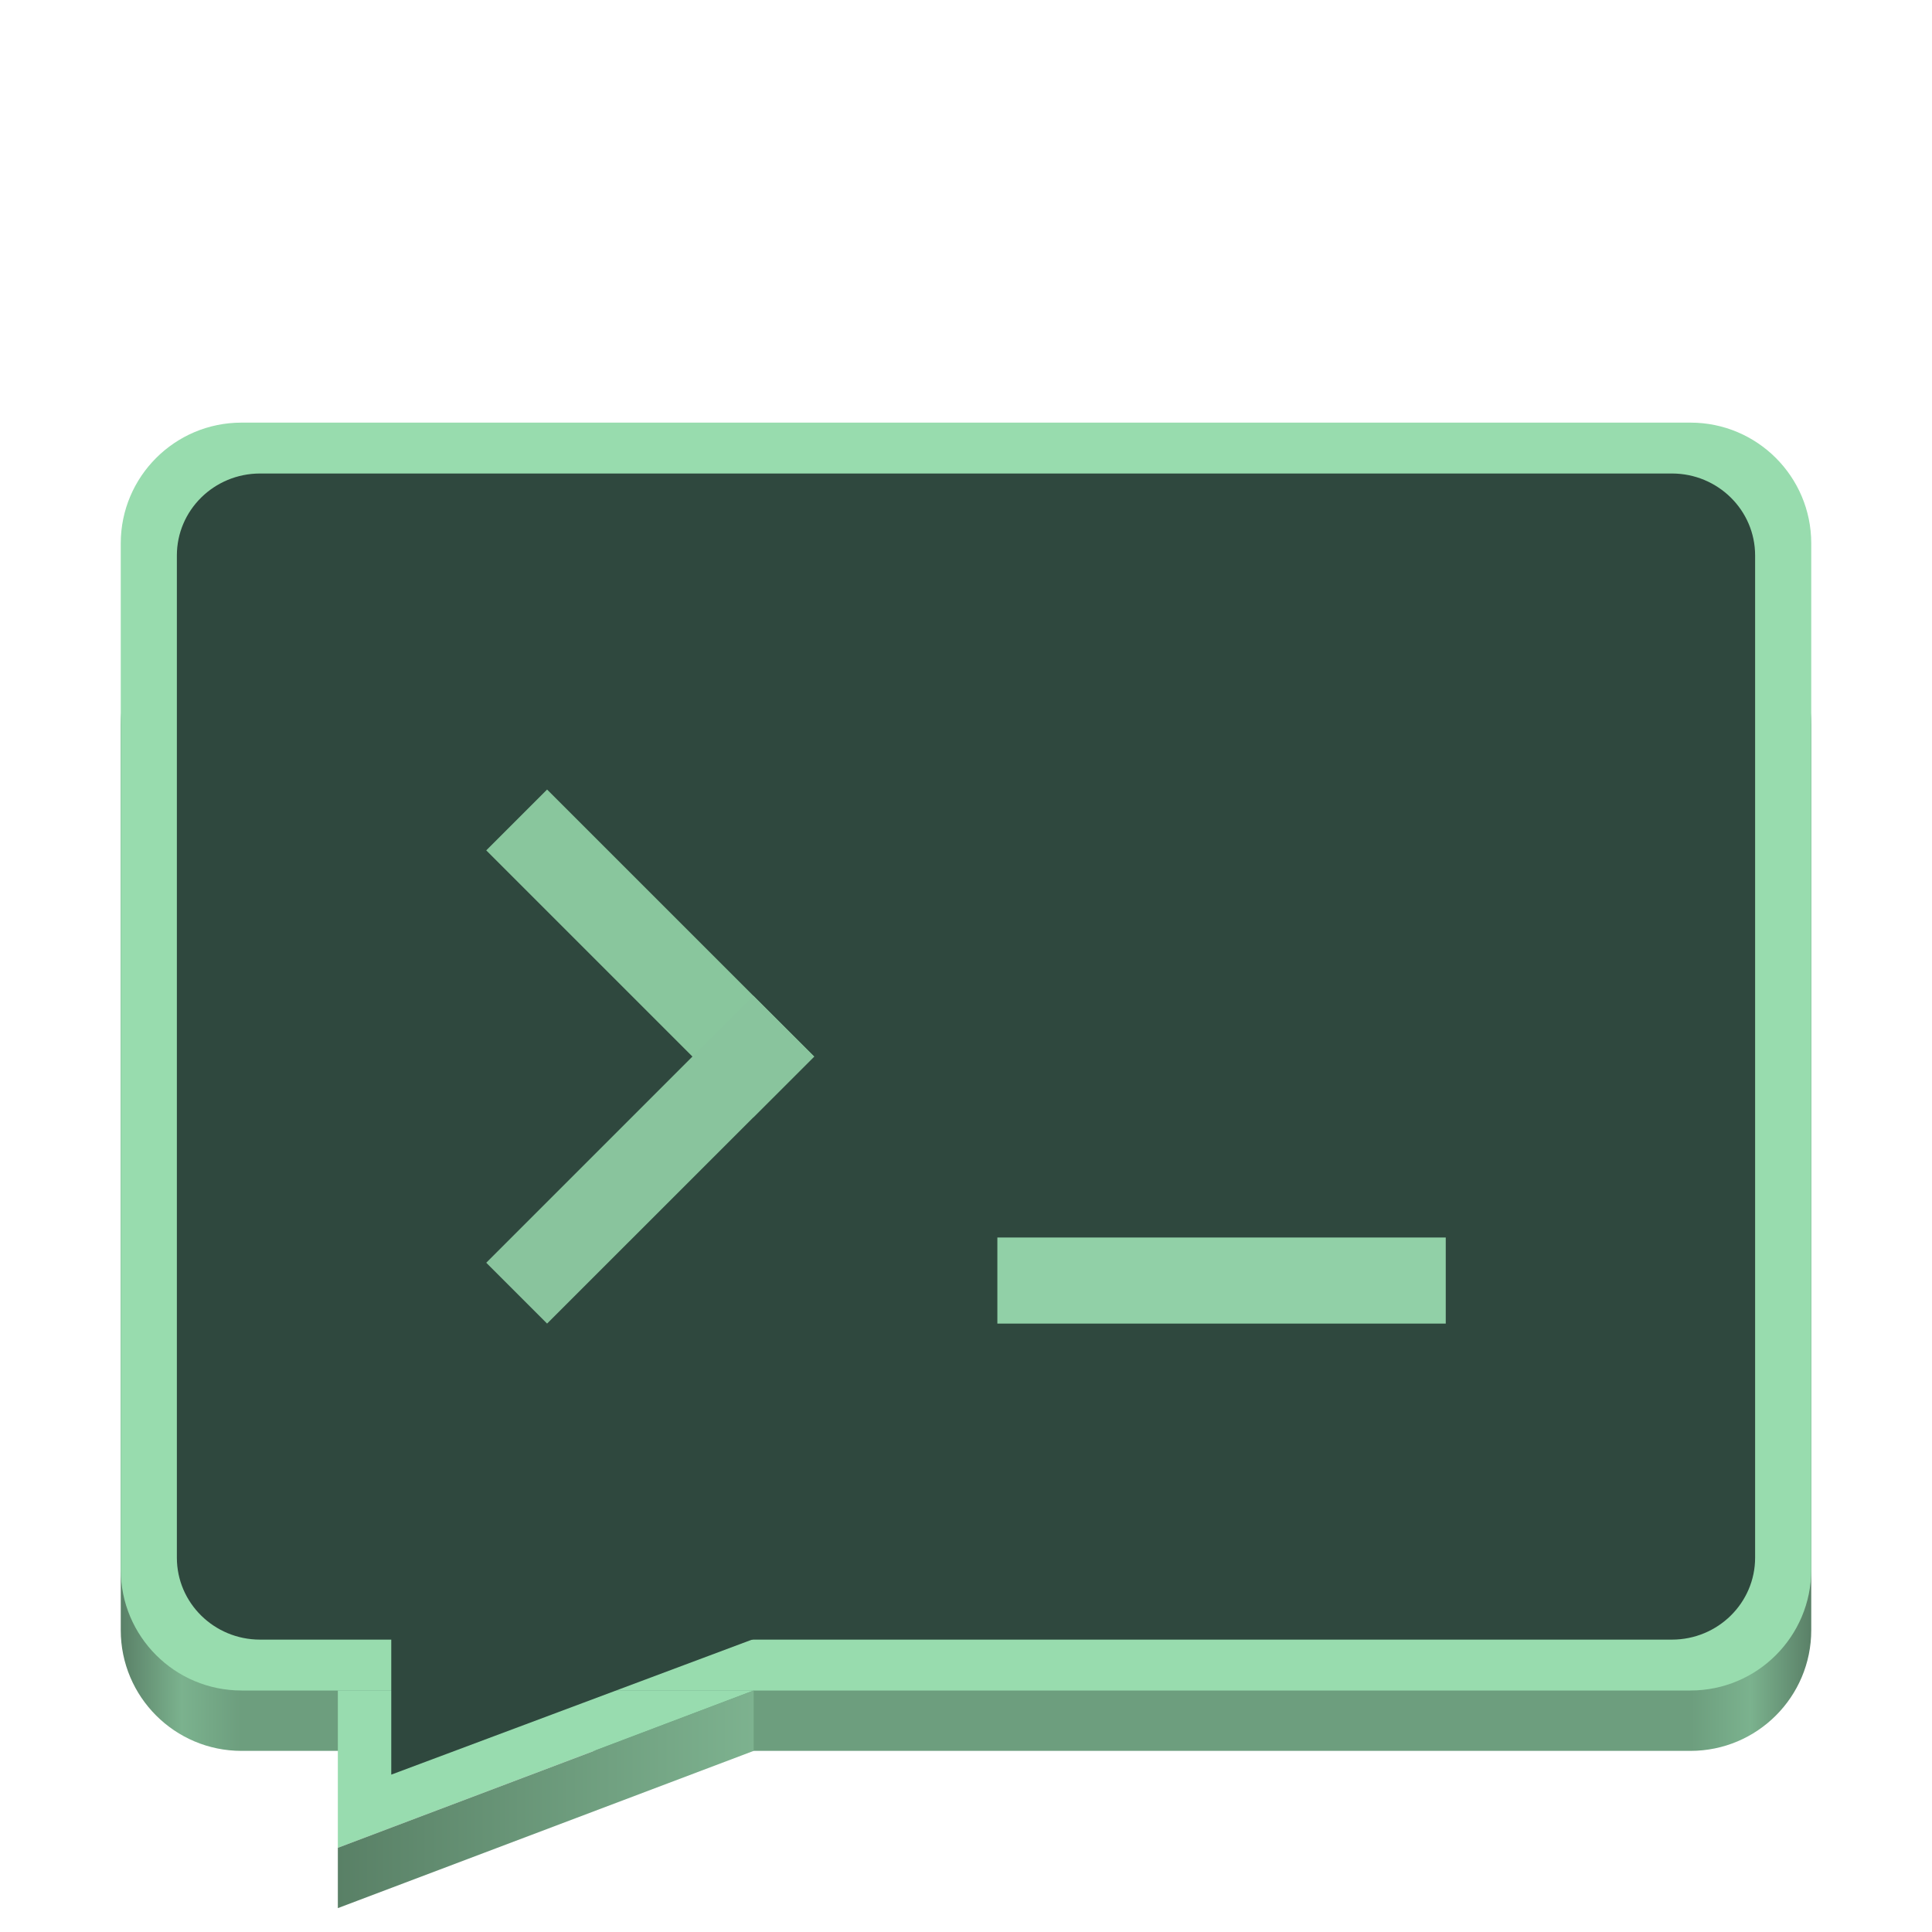
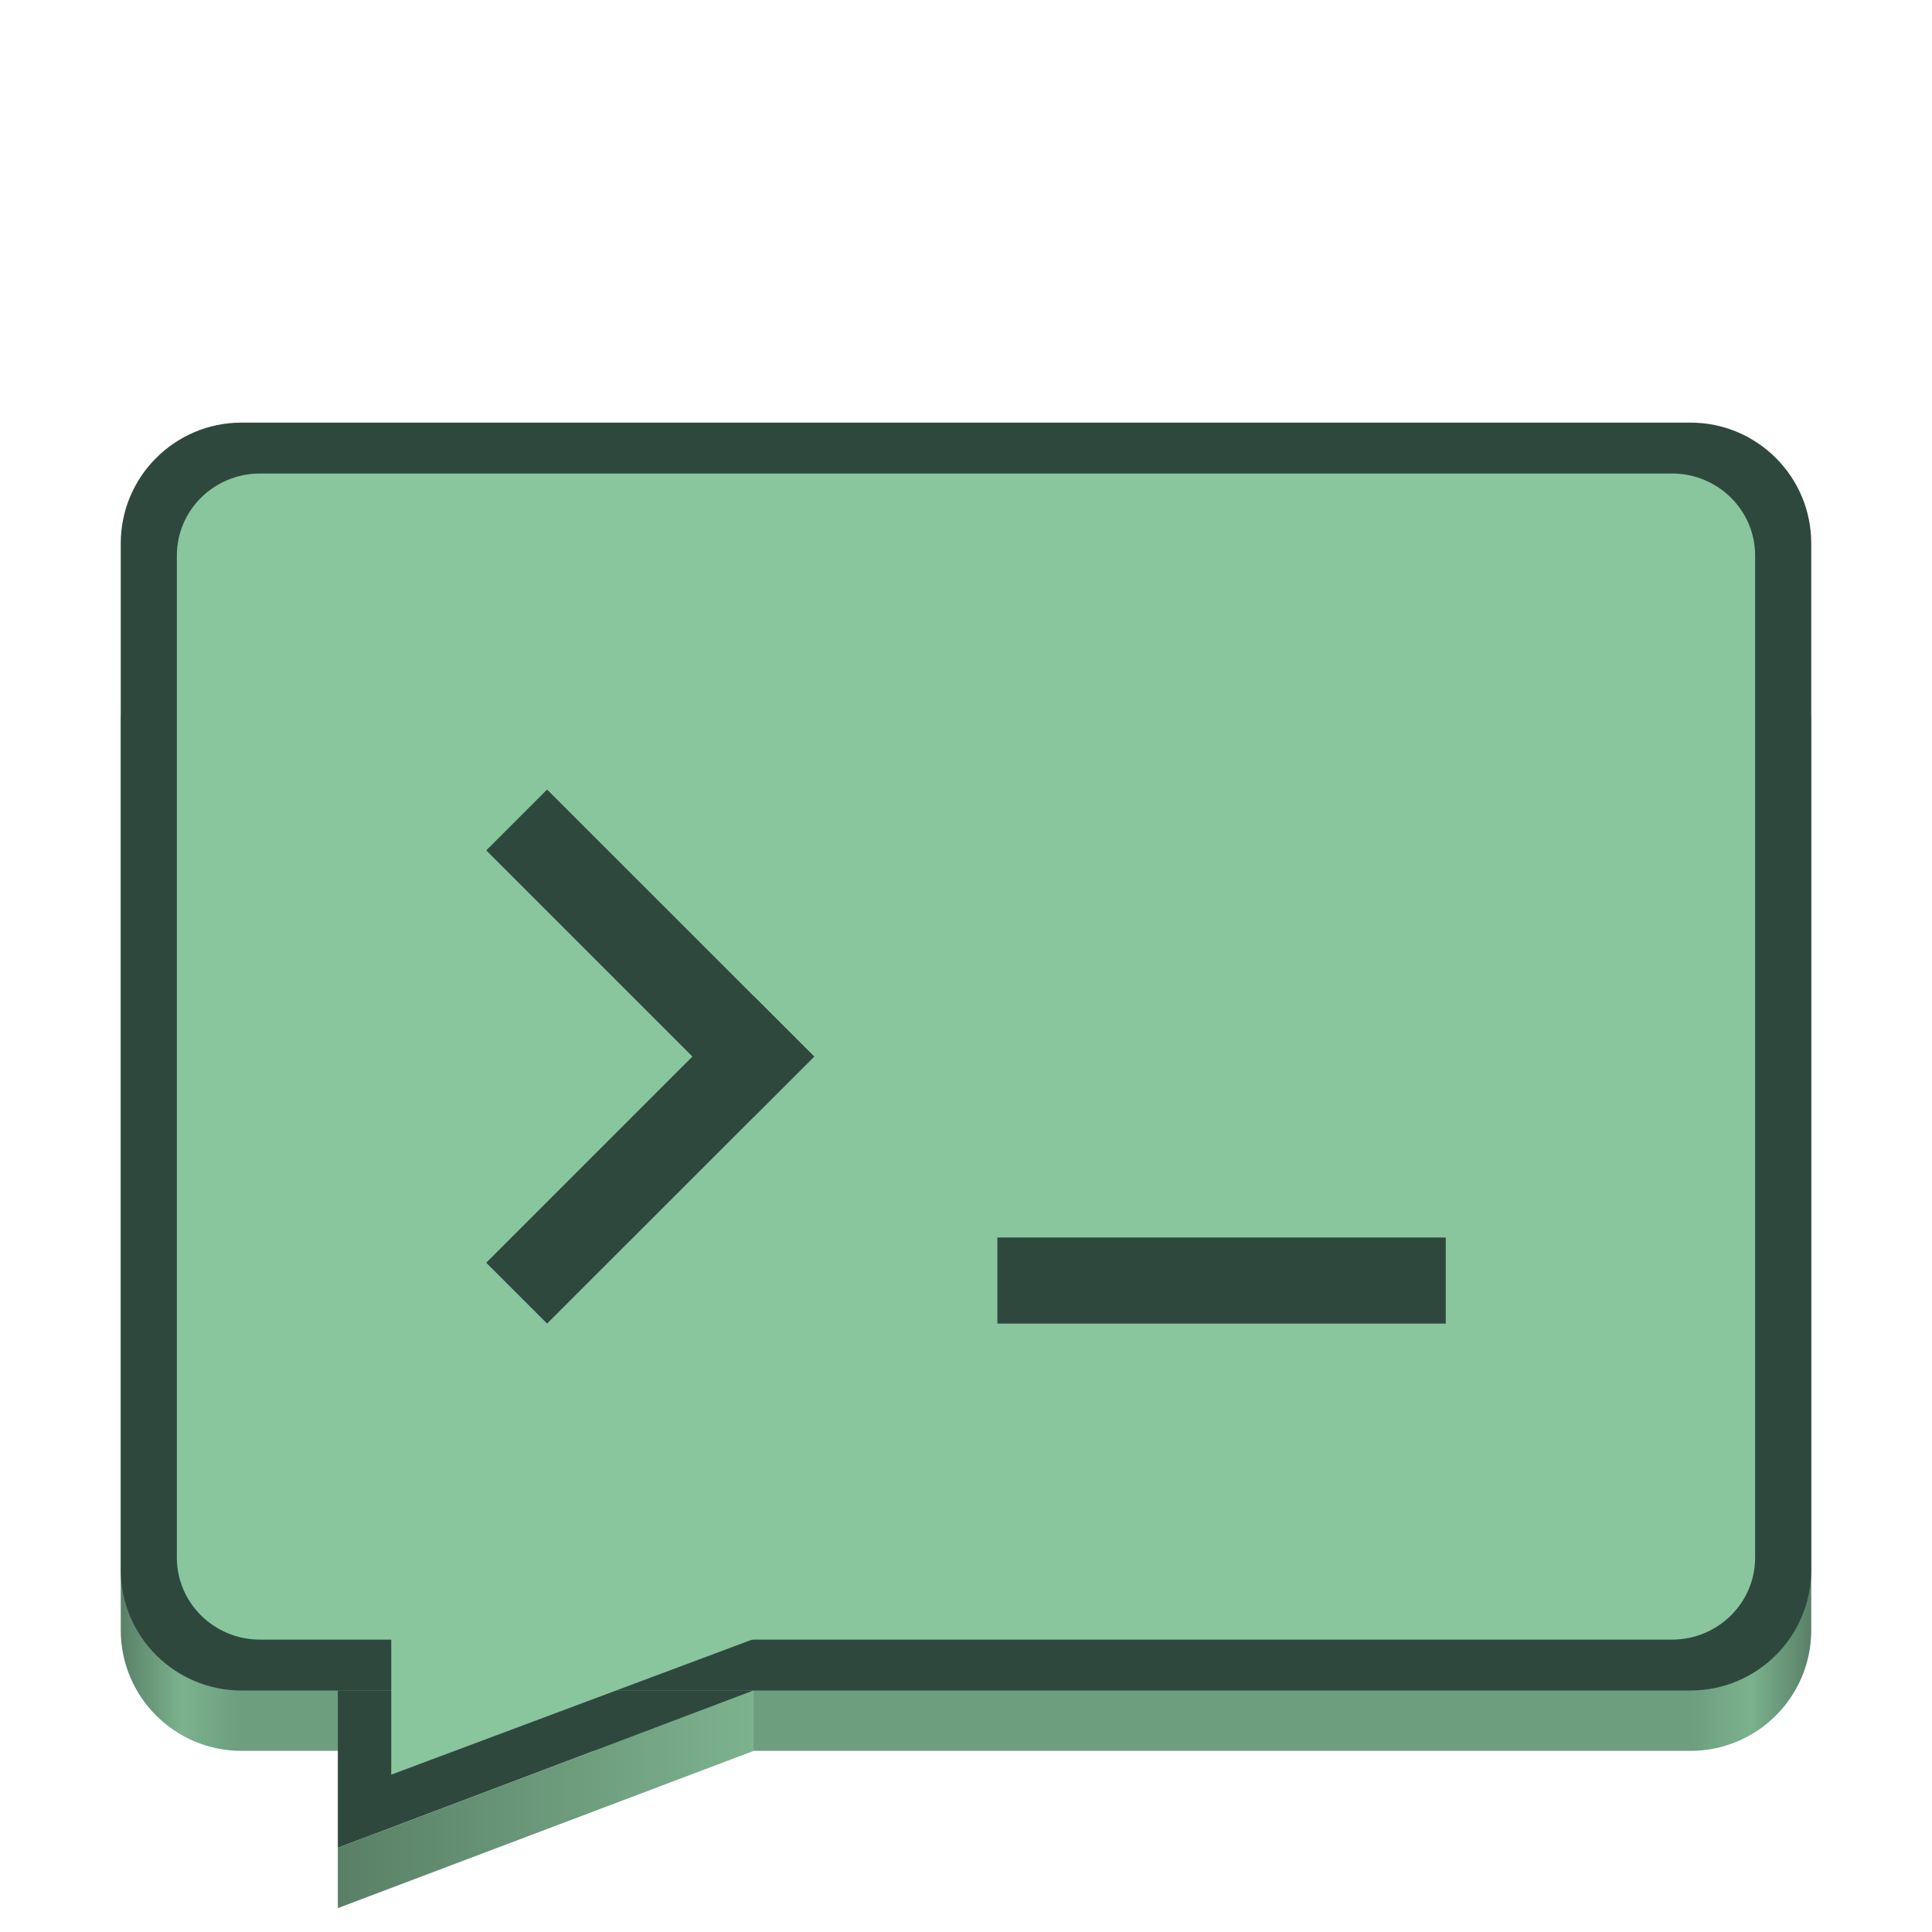
<svg xmlns="http://www.w3.org/2000/svg" height="128px" viewBox="0 0 128 128" width="128px">
  <linearGradient id="a" gradientUnits="userSpaceOnUse" x1="8" x2="120" y1="116" y2="116">
    <stop offset="0" stop-color="#5a8067" />
    <stop offset="0.036" stop-color="#7bb28e" />
    <stop offset="0.071" stop-color="#6d9e7e" />
    <stop offset="0.929" stop-color="#6d9e7e" />
    <stop offset="0.964" stop-color="#7bb28e" />
    <stop offset="1" stop-color="#5a8067" />
  </linearGradient>
  <linearGradient id="b" gradientUnits="userSpaceOnUse" x1="22.383" x2="49.933" y1="120.235" y2="120.235">
    <stop offset="0" stop-color="#598066" />
    <stop offset="1" stop-color="#7db28f" />
  </linearGradient>
  <path d="m 16 40 h 96 c 4.418 0 8 3.582 8 8 v 60 c 0 4.418 -3.582 8 -8 8 h -96 c -4.418 0 -8 -3.582 -8 -8 v -60 c 0 -4.418 3.582 -8 8 -8 z m 0 0" fill="url(#a)" />
-   <path d="m 16 28 h 96 c 4.418 0 8 3.582 8 8 v 68 c 0 4.418 -3.582 8 -8 8 h -96 c -4.418 0 -8 -3.582 -8 -8 v -68 c 0 -4.418 3.582 -8 8 -8 z m 0 0" fill="#98dcae" />
-   <path d="m 17.23 31.371 h 93.539 c 3.043 0 5.512 2.43 5.512 5.43 v 66.398 c 0 3 -2.469 5.43 -5.512 5.43 h -93.539 c -3.043 0 -5.512 -2.43 -5.512 -5.43 v -66.398 c 0 -3 2.469 -5.43 5.512 -5.43 z m 0 0" fill="#2f483e" />
-   <path d="m 22.383 112 h 27.551 l -27.551 10.422 z m 0 0" fill="#98dcaf" />
+   <path d="m 16 28 h 96 c 4.418 0 8 3.582 8 8 v 68 c 0 4.418 -3.582 8 -8 8 h -96 c -4.418 0 -8 -3.582 -8 -8 v -68 c 0 -4.418 3.582 -8 8 -8 z m 0 0" fill="#2f483e" />
+   <path d="m 17.23 31.371 h 93.539 c 3.043 0 5.512 2.43 5.512 5.43 v 66.398 c 0 3 -2.469 5.43 -5.512 5.43 h -93.539 c -3.043 0 -5.512 -2.43 -5.512 -5.43 v -66.398 c 0 -3 2.469 -5.43 5.512 -5.43 z m 0 0" fill="#89c69d" />
+   <path d="m 22.383 112 h 27.551 l -27.551 10.422 z m 0 0" fill="#2f483e" />
  <path d="m 22.383 122.422 l 27.551 -10.422 v 4 l -27.551 10.418 z m 0 0" fill="url(#b)" />
-   <path d="m 95.785 81.988 v 5.703 h -29.707 v -5.703 z m 0 0" fill="#91d0a7" />
-   <path d="m 53.941 70 l -4.035 4.031 l -17.691 -17.691 l 4.031 -4.031 z m 0 0" fill="#89c69d" />
-   <path d="m 36.246 87.691 l -4.031 -4.031 l 17.691 -17.691 l 4.035 4.031 z m 0 0" fill="#89c49d" />
-   <path d="m 25.922 105.242 l 32.723 0.086 l -32.723 12.246 z m 0 0" fill="#2f483e" />
+   <path d="m 95.785 81.988 v 5.703 h -29.707 v -5.703 z m 0 0" fill="#2f483e" />
+   <path d="m 53.941 70 l -4.035 4.031 l -17.691 -17.691 l 4.031 -4.031 z m 0 0" fill="#2f483e" />
+   <path d="m 36.246 87.691 l -4.031 -4.031 l 17.691 -17.691 l 4.035 4.031 z m 0 0" fill="#2f483e" />
+   <path d="m 25.922 105.242 l 32.723 0.086 l -32.723 12.246 z m 0 0" fill="#89c69d" />
</svg>
